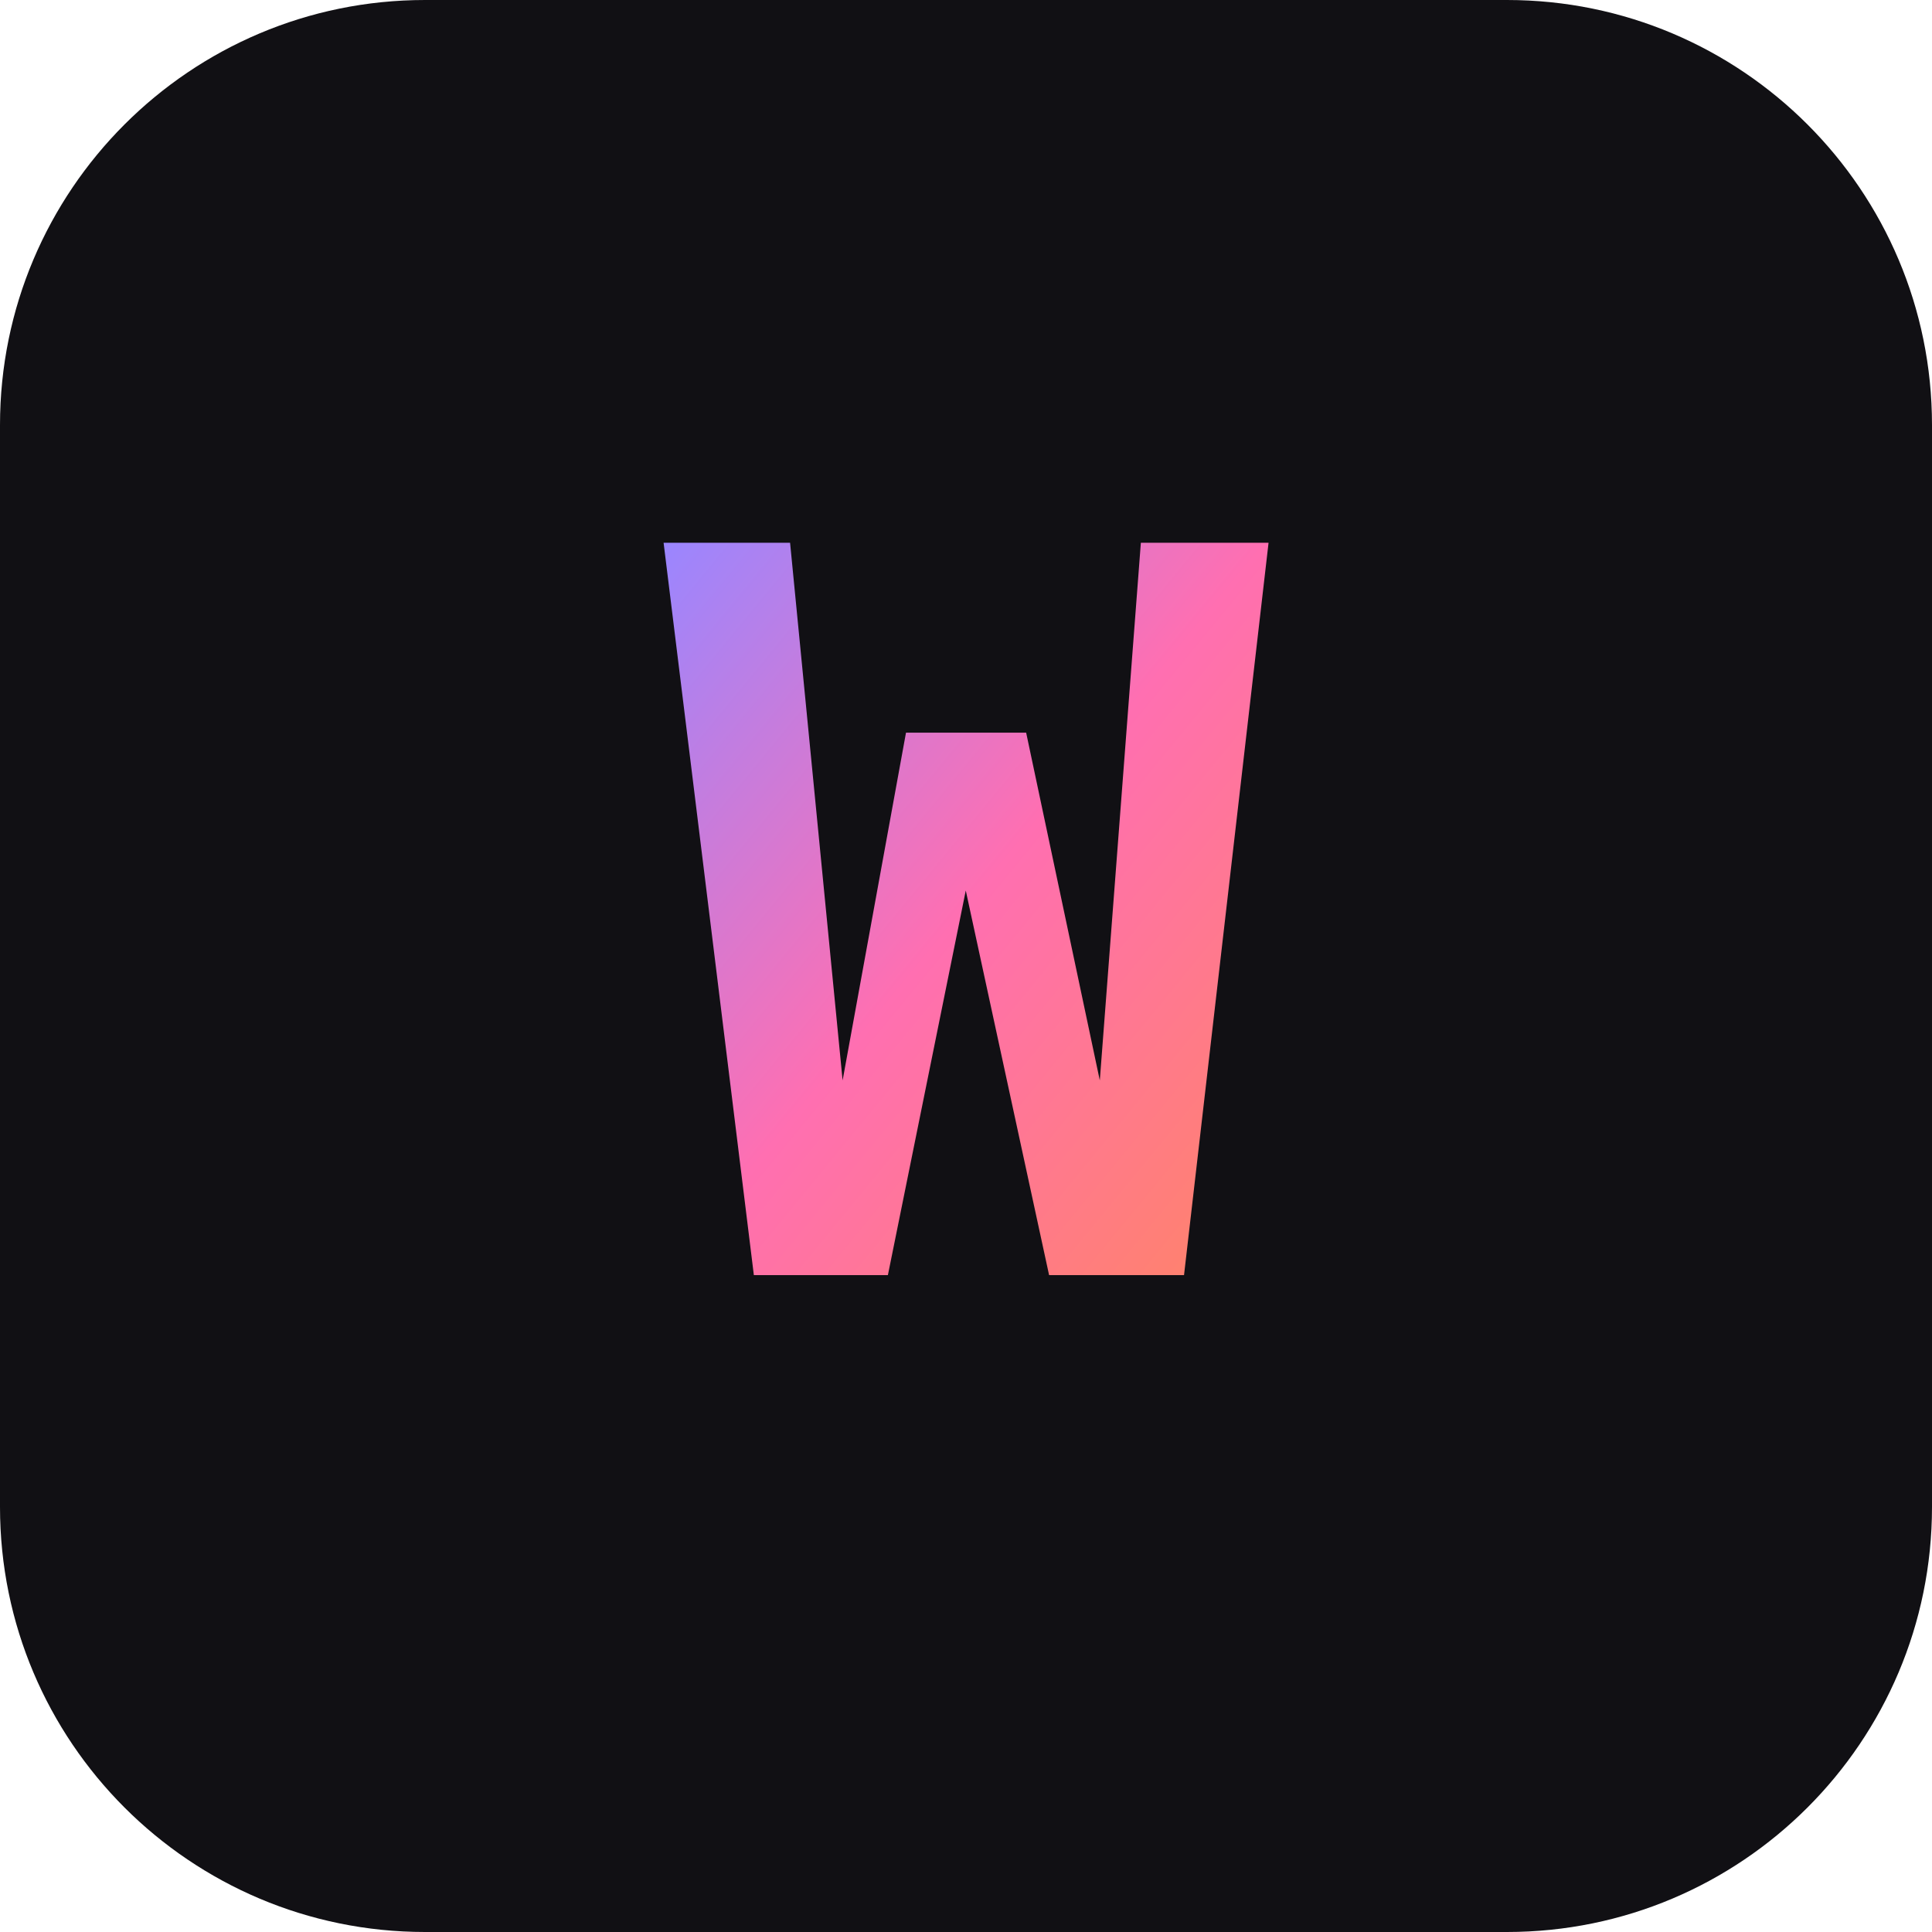
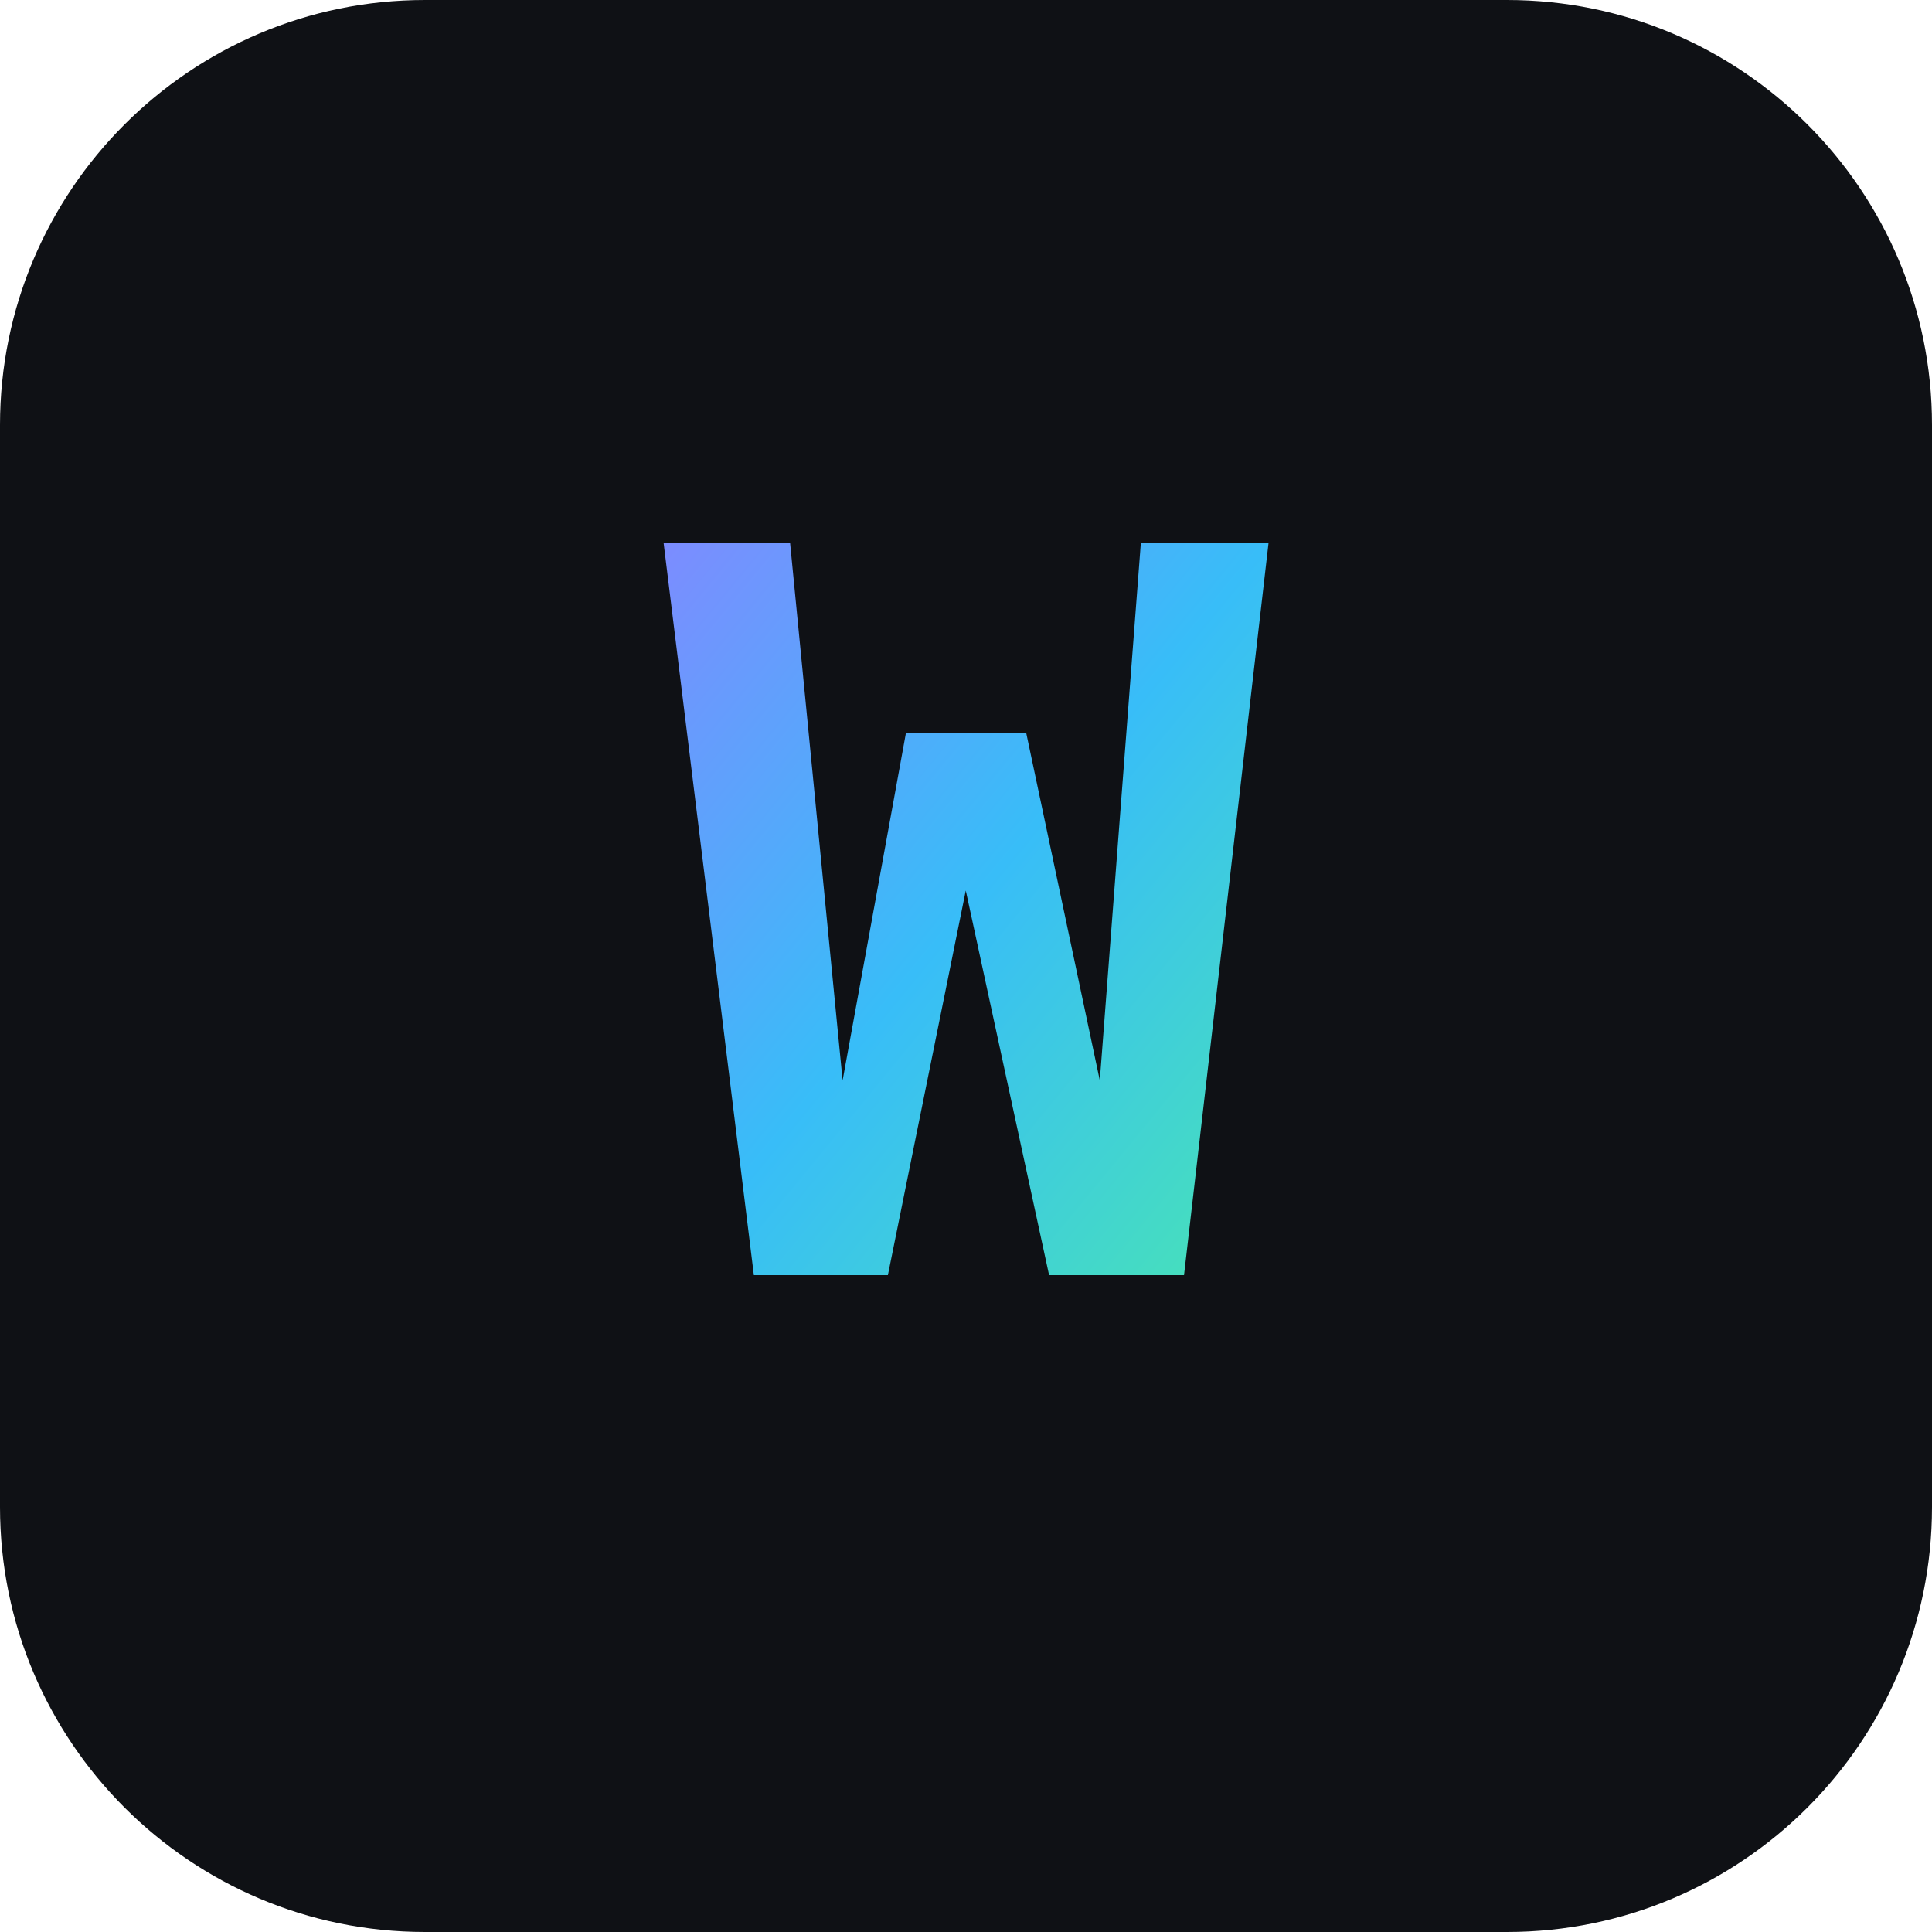
<svg xmlns="http://www.w3.org/2000/svg" viewBox="0 0 100 100">
  <defs>
    <linearGradient id="g" x1="0" y1="0" x2="1" y2="1">
-       <stop offset="0" stop-color="#9A86FF" />
-       <stop offset="0.5" stop-color="#FF6FB1" />
-       <stop offset="1" stop-color="#FF8466" />
+       <stop offset="0" stop-color="#7C8CFF" />
+       <stop offset="0.5" stop-color="#38BDF8" />
+       <stop offset="1" stop-color="#48E3B6" />
    </linearGradient>
  </defs>
-   <rect width="100" height="100" rx="22" fill="#111014" />
+   <rect width="100" height="100" rx="22" fill="#0F1115" />
  <text x="50" y="66" font-size="52" font-weight="600" text-anchor="middle" fill="url(#g)" font-family="'Fira Code',ui-monospace,monospace">W</text>
</svg>
